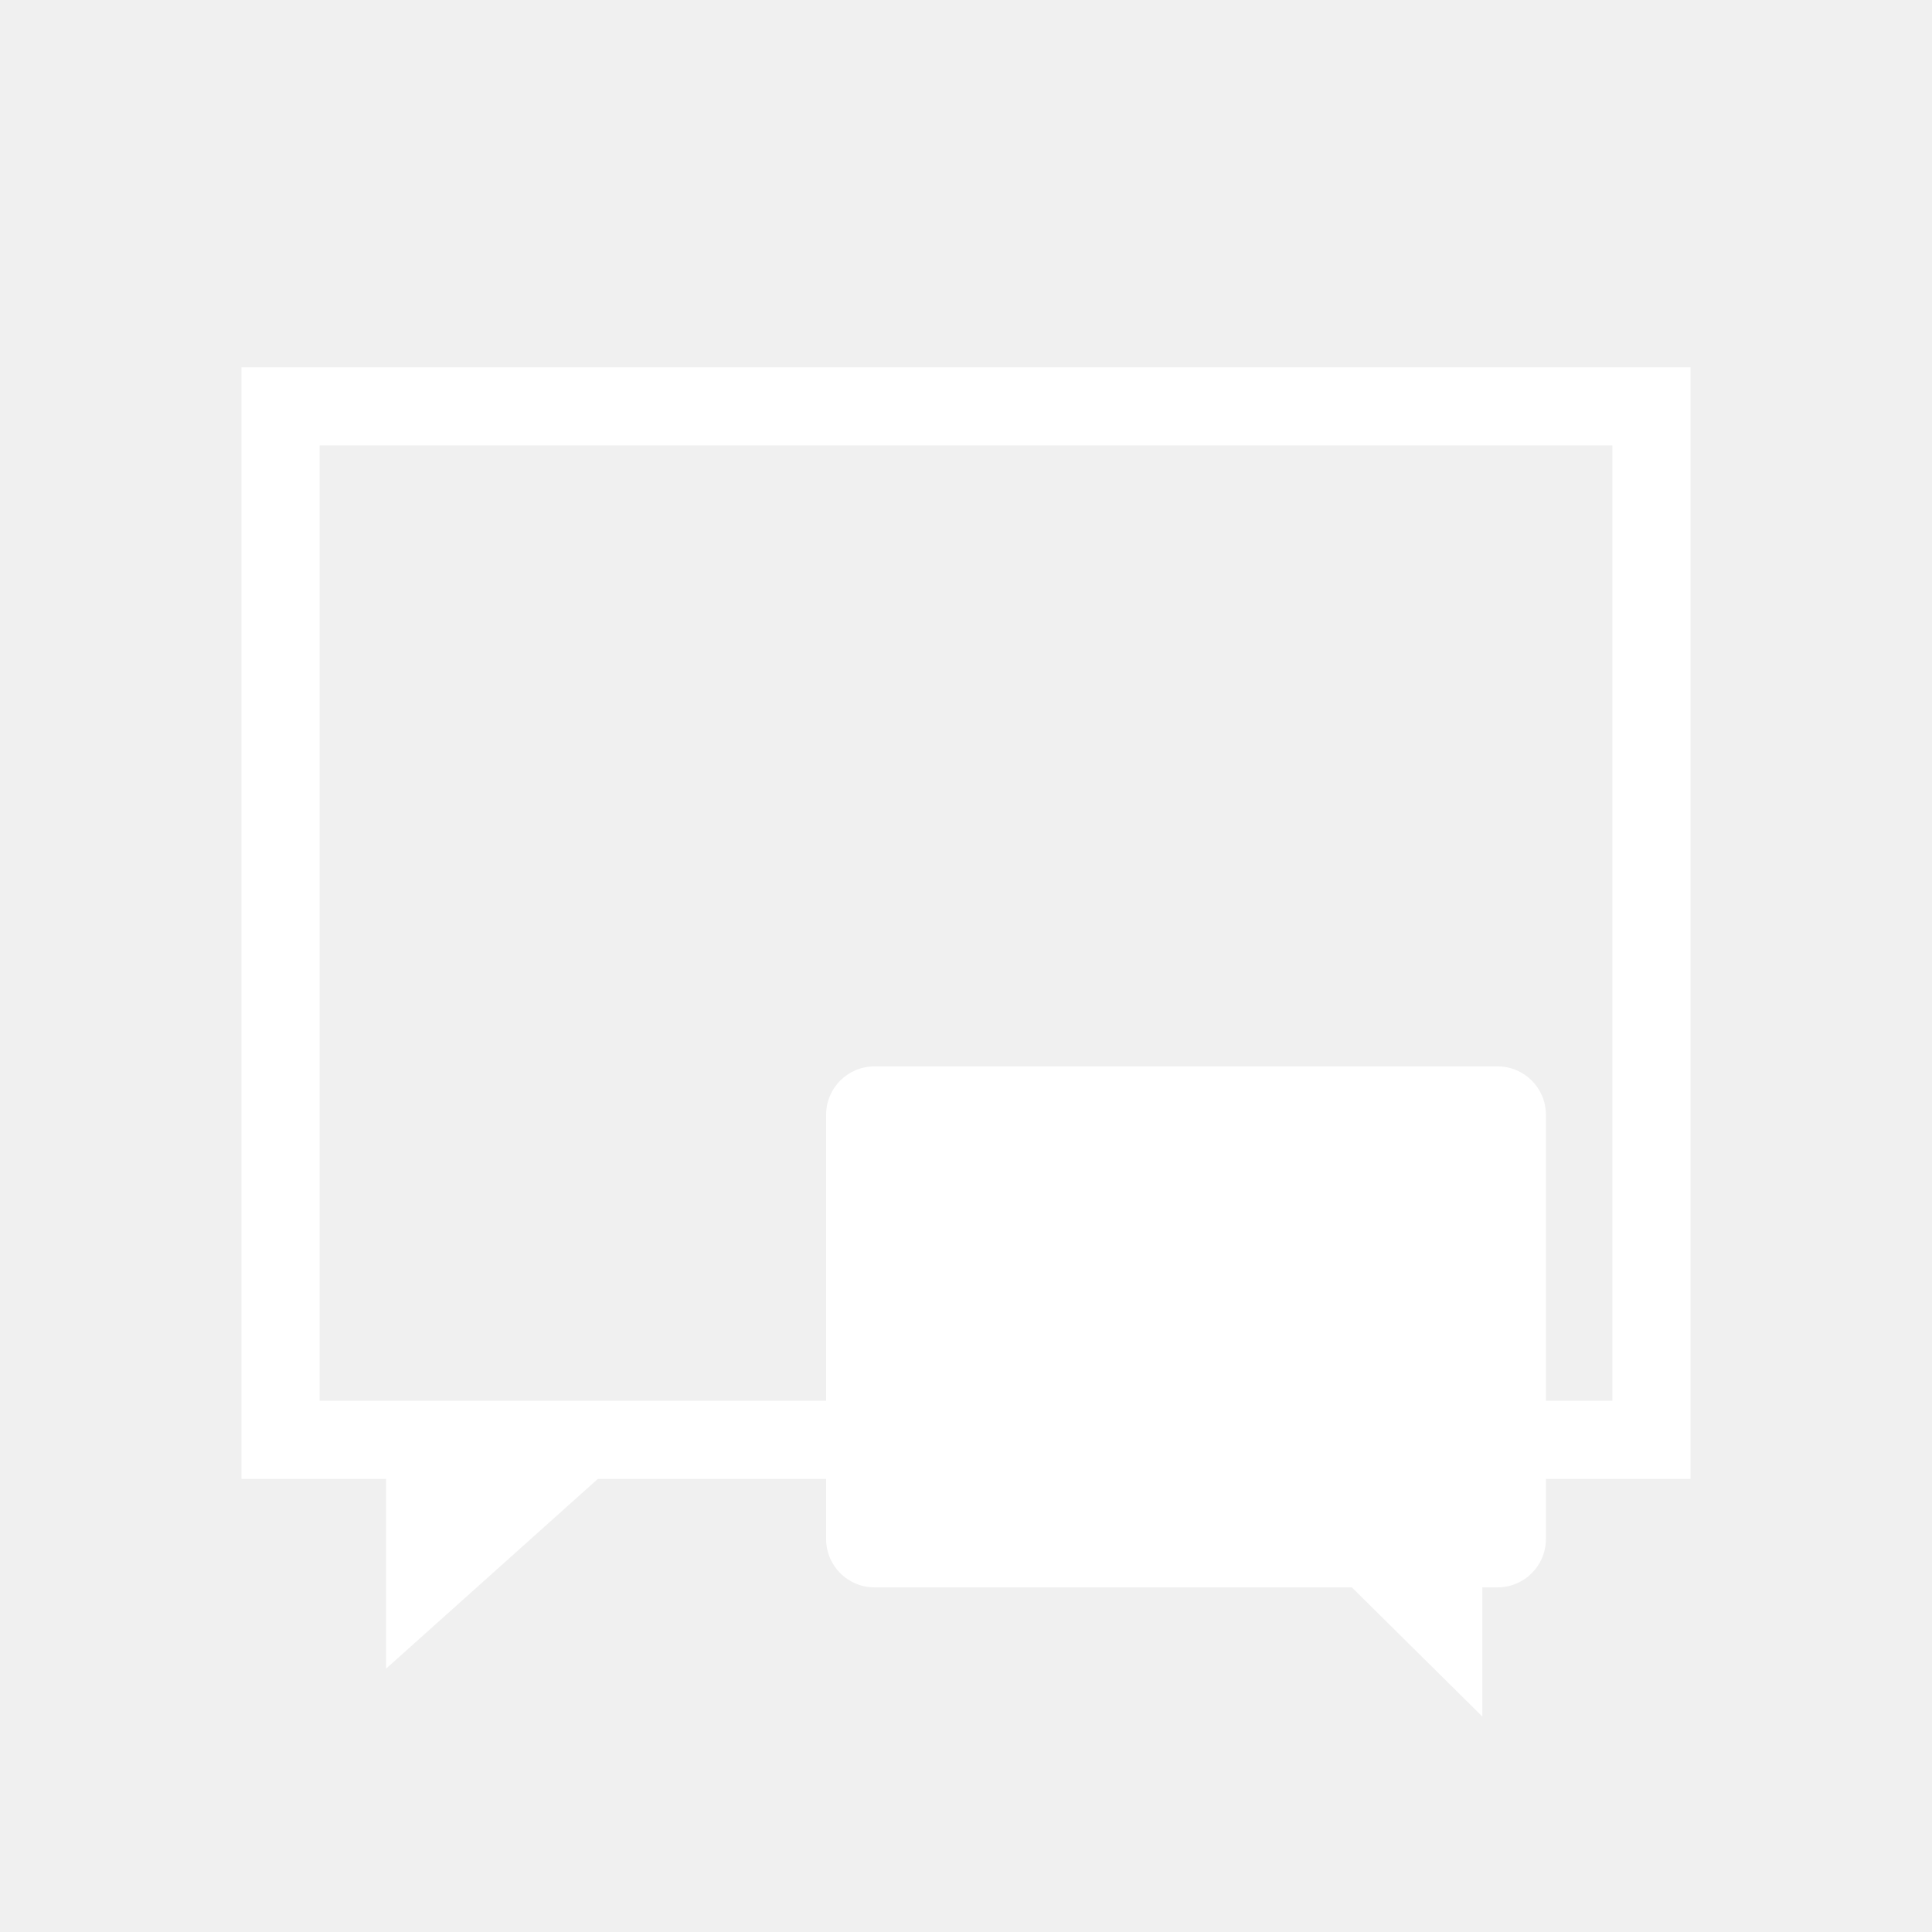
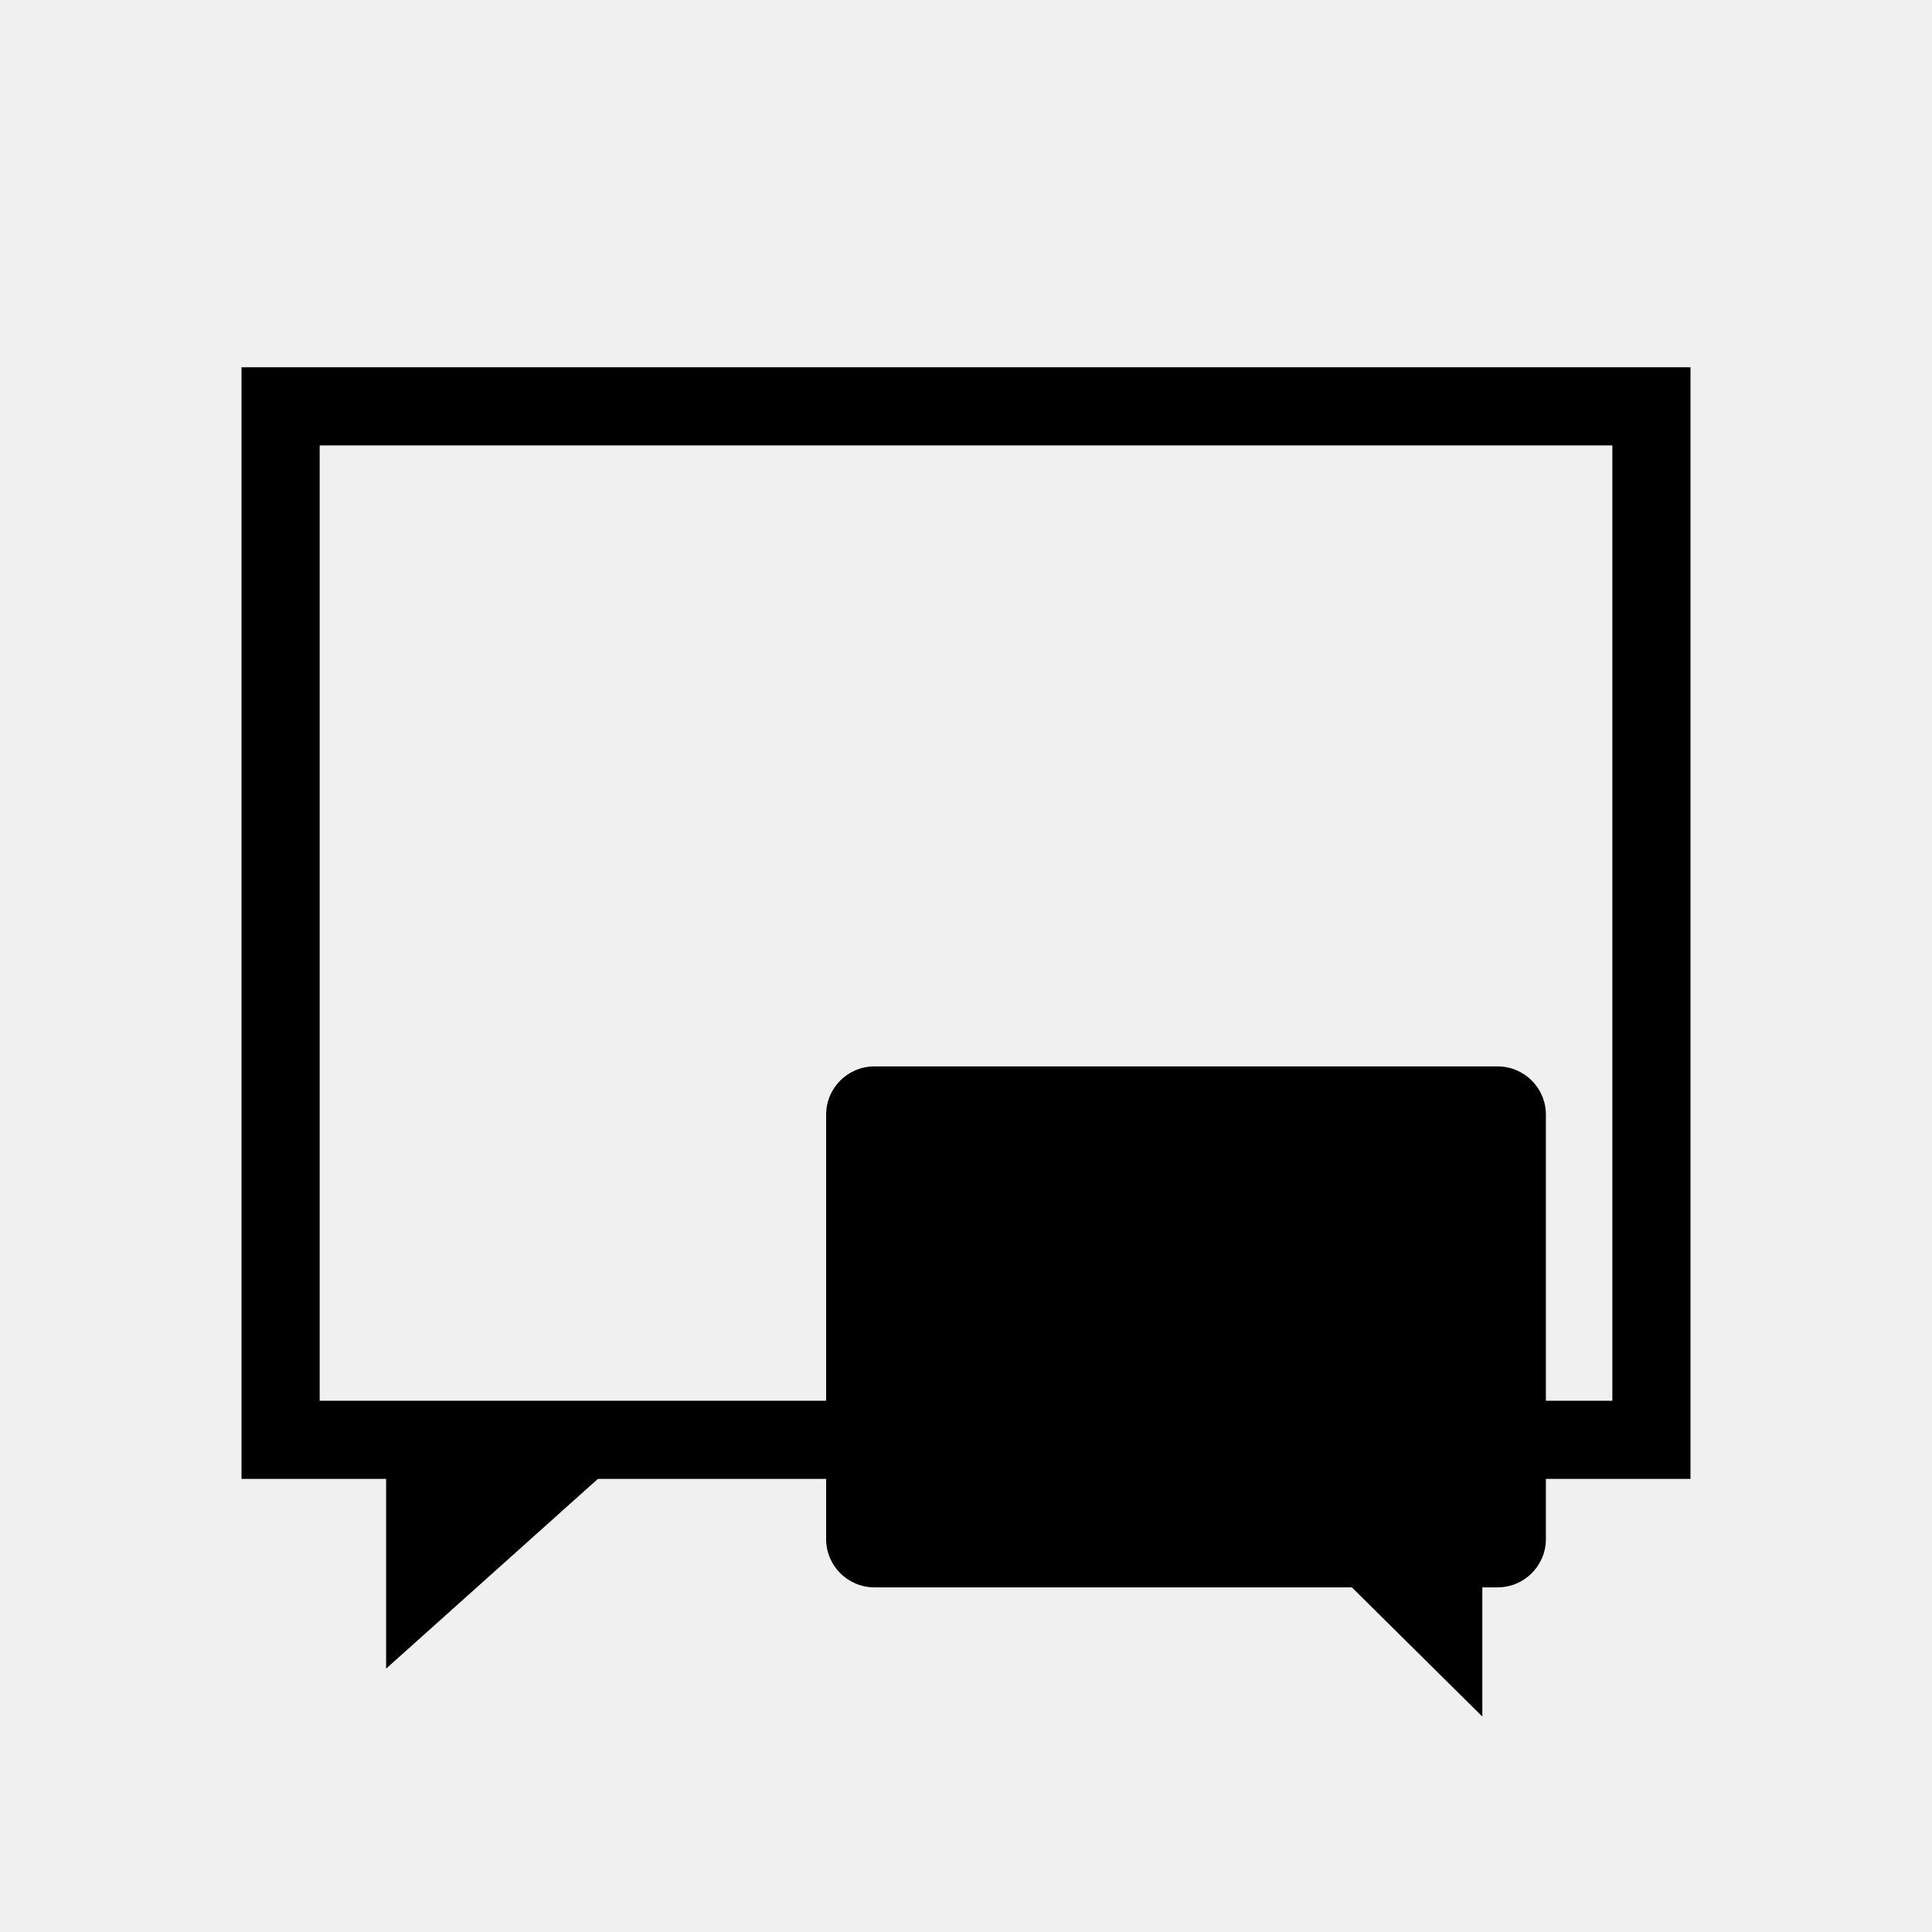
<svg xmlns="http://www.w3.org/2000/svg" id="图层_1" data-name="图层 1" viewBox="0 0 40 40">
-   <polygon points="7.994 29.81 7.994 34.547 13.281 29.81 7.994 29.81" fill="#fff" />
-   <rect x="17.104" y="22.078" width="14.902" height="10.786" rx="1" transform="translate(49.11006 54.94253) rotate(180)" fill="#fff" />
-   <polygon points="30.69 32.864 30.69 35.539 27.988 32.864 30.69 32.864" fill="#fff" />
-   <path d="M35,30.619h-30V7.604h30ZM6.618,29.001H33.382V9.222H6.618Z" fill="#fff" />
+   <polygon points="7.994 29.81 7.994 34.547 13.281 29.81 7.994 29.81" />
+   <rect x="17.104" y="22.078" width="14.902" height="10.786" rx="1" transform="translate(49.11006 54.94253) rotate(180)" />
+   <polygon points="30.69 32.864 30.69 35.539 27.988 32.864 30.69 32.864" />
+   <path d="M35,30.619h-30V7.604h30ZM6.618,29.001H33.382V9.222H6.618Z" />
</svg>
